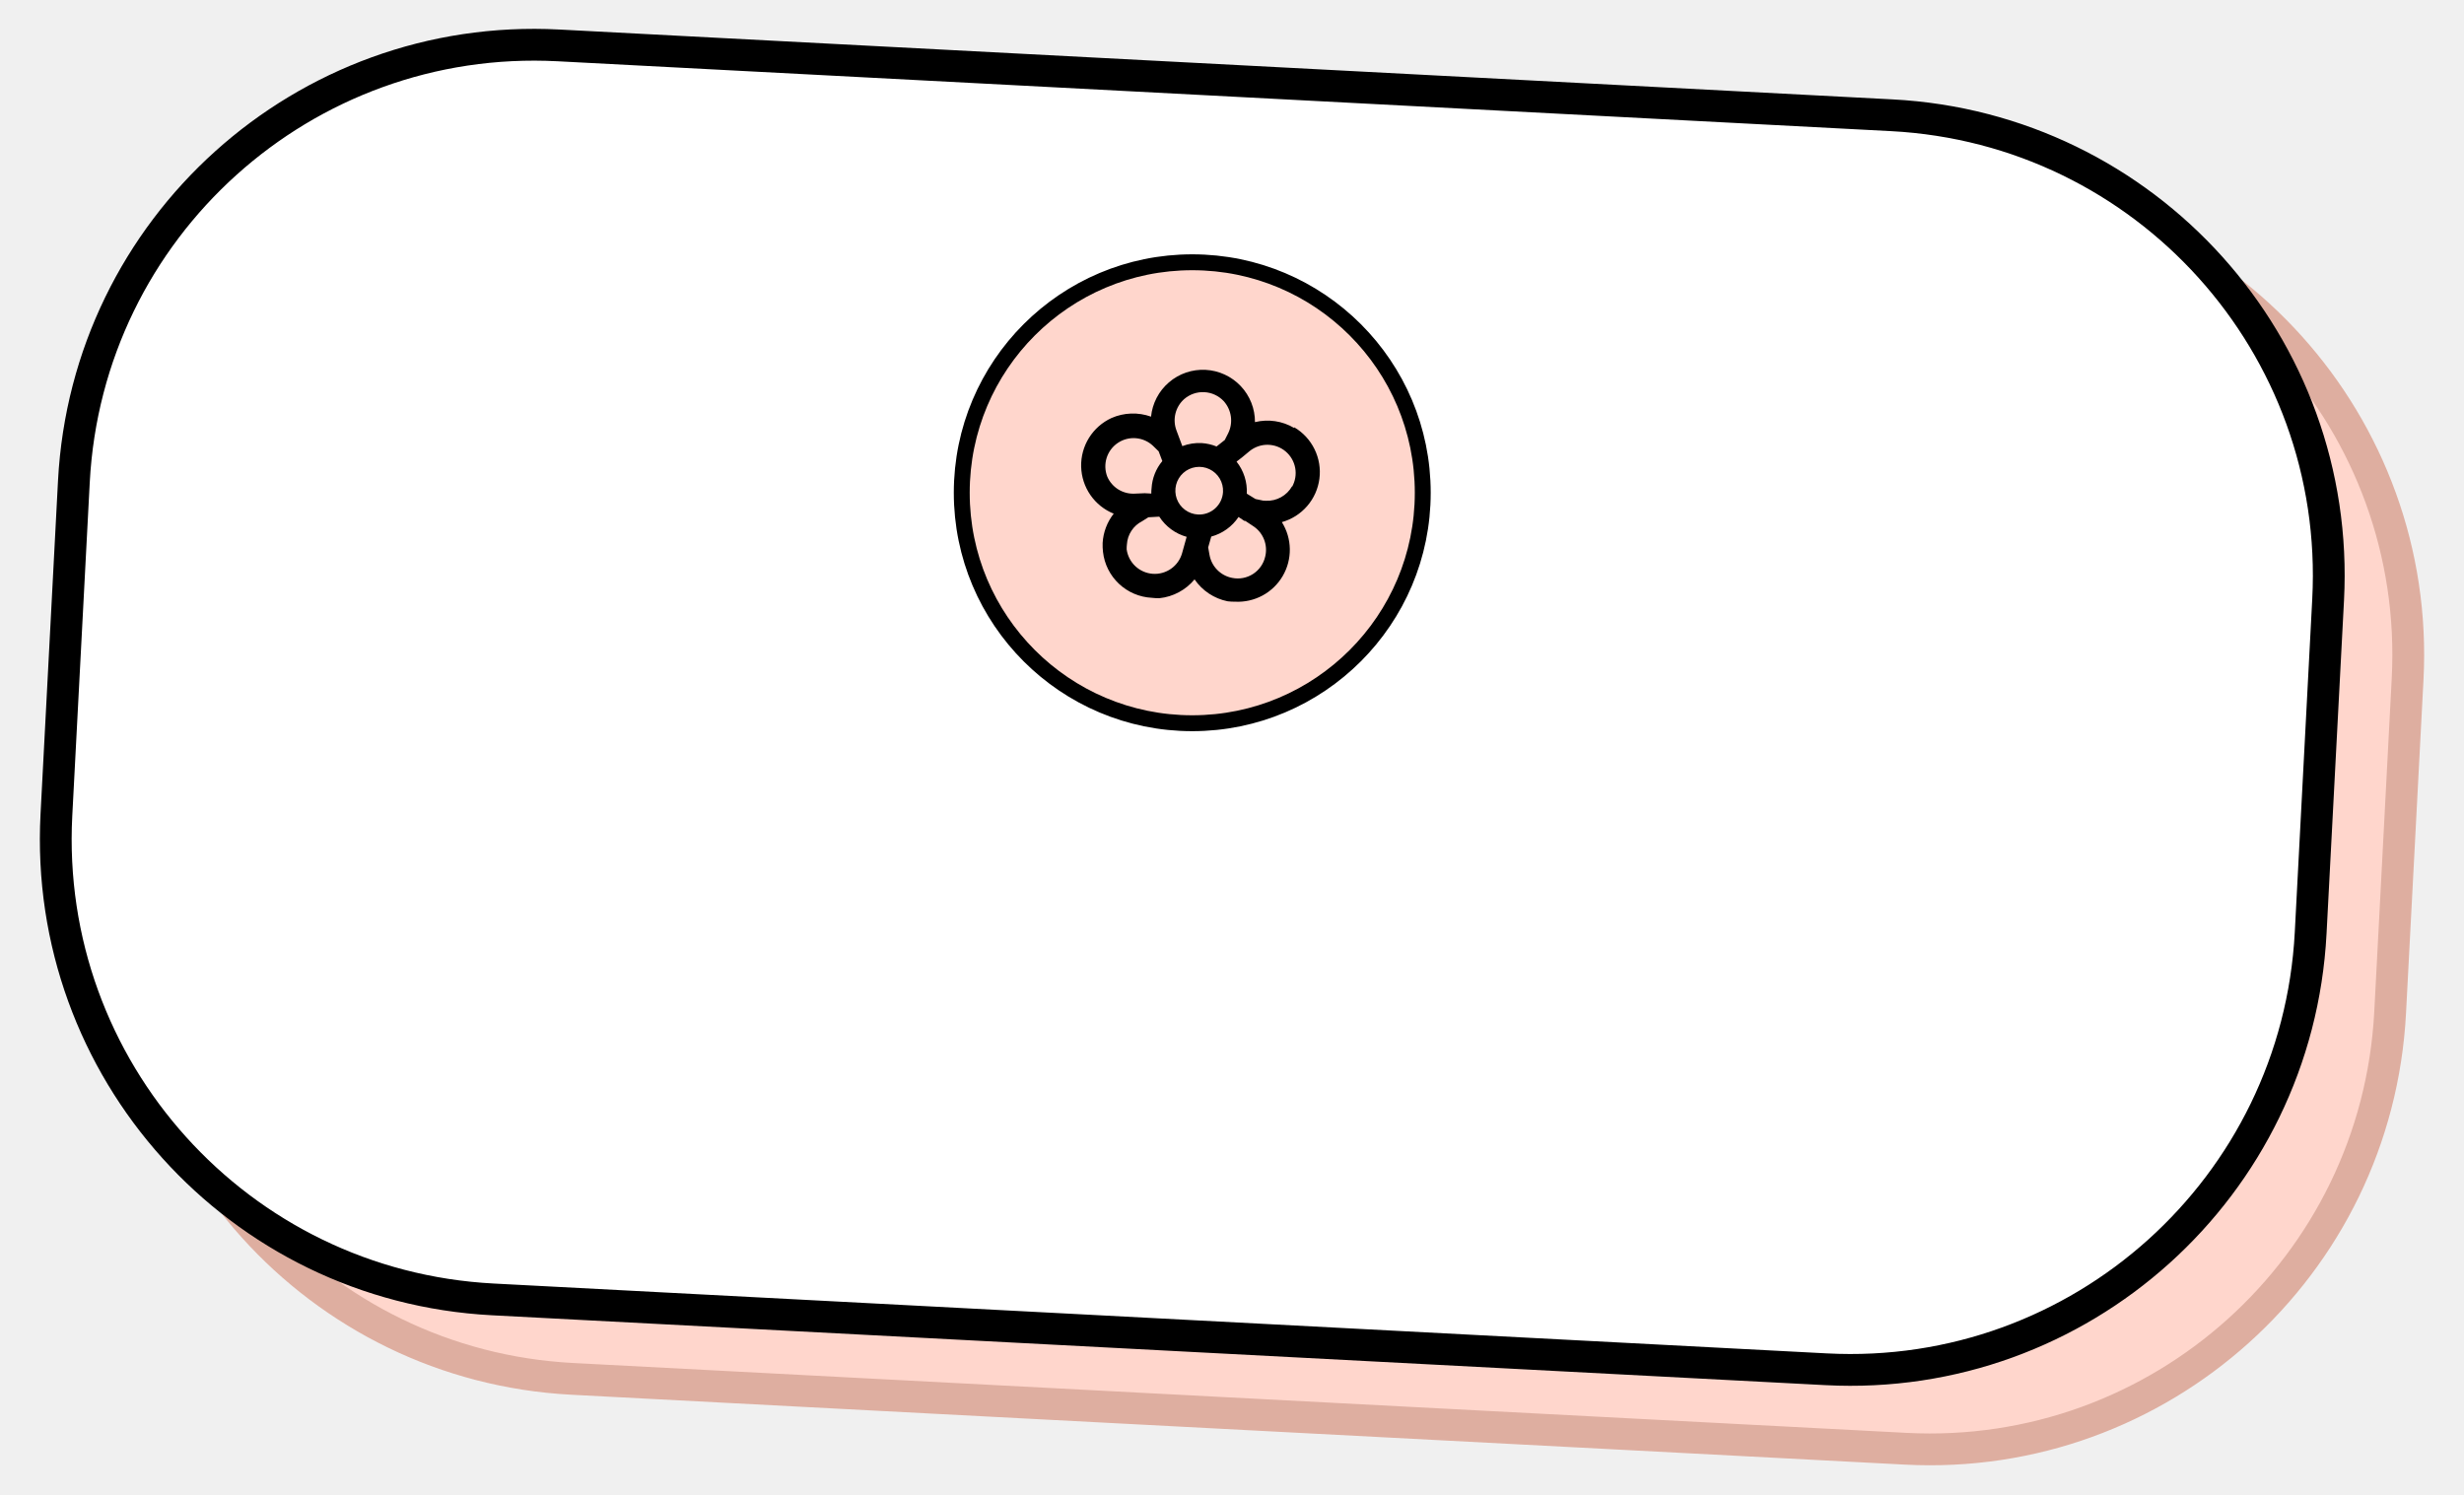
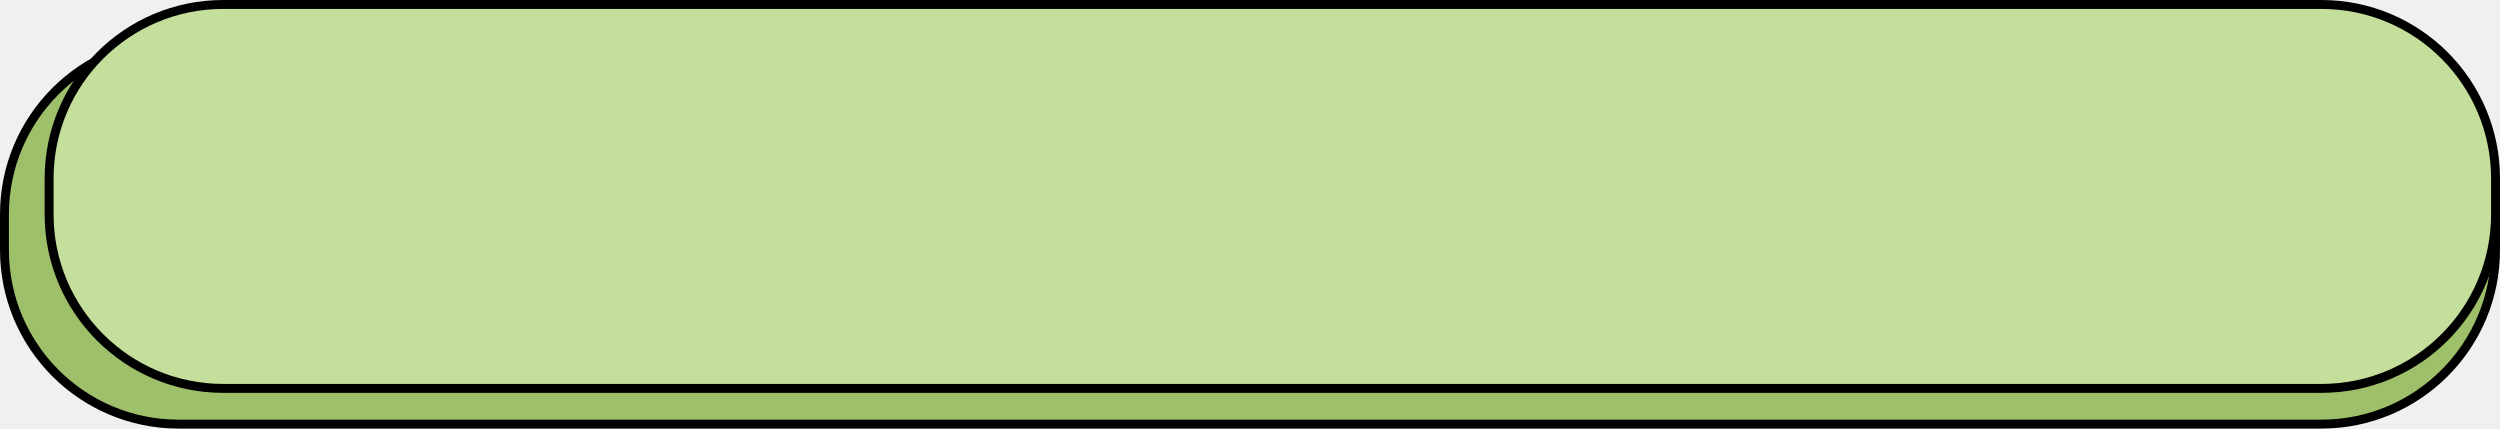
- <svg xmlns="http://www.w3.org/2000/svg" width="155" height="94" viewBox="0 0 155 94" fill="none">
-   <rect x="11.165" y="6.338" width="142" height="79" rx="29" transform="rotate(3 11.1646 6.33829)" fill="#FFD6CC" stroke="#DEAEA0" stroke-width="2" />
-   <rect x="6.165" y="1.338" width="142" height="79" rx="29" transform="rotate(3 6.16456 1.33829)" fill="white" stroke="black" stroke-width="2" />
-   <circle cx="75" cy="31" r="14.5" fill="#FFD6CC" stroke="black" />
-   <path d="M81.412 26.925C80.67 26.484 79.784 26.352 78.945 26.556C78.949 25.714 78.629 24.902 78.05 24.29C77.472 23.678 76.68 23.312 75.839 23.268C74.998 23.224 74.173 23.505 73.534 24.054C72.894 24.602 72.491 25.375 72.407 26.213C71.596 25.922 70.704 25.953 69.916 26.3C69.335 26.568 68.845 27 68.506 27.543C68.168 28.086 67.995 28.716 68.011 29.355C68.026 29.995 68.228 30.616 68.592 31.142C68.956 31.668 69.466 32.076 70.059 32.316C69.645 32.845 69.401 33.487 69.362 34.157C69.355 34.346 69.363 34.534 69.385 34.722C69.471 35.489 69.827 36.2 70.39 36.729C70.952 37.258 71.684 37.57 72.455 37.609C72.614 37.628 72.775 37.636 72.935 37.634C73.798 37.544 74.591 37.119 75.145 36.45C75.631 37.162 76.376 37.657 77.22 37.828C77.379 37.848 77.54 37.856 77.7 37.854C78.298 37.884 78.892 37.75 79.419 37.466C79.946 37.182 80.385 36.759 80.688 36.242C80.991 35.726 81.146 35.136 81.137 34.538C81.128 33.939 80.954 33.355 80.636 32.848C81.254 32.675 81.807 32.325 82.227 31.84C82.647 31.355 82.915 30.758 82.998 30.122C83.081 29.485 82.975 28.839 82.693 28.263C82.412 27.687 81.967 27.206 81.414 26.881L81.412 26.925ZM74.493 25.106C74.844 24.803 75.299 24.647 75.762 24.672C76.225 24.696 76.661 24.898 76.979 25.236C77.221 25.505 77.377 25.841 77.428 26.199C77.479 26.558 77.422 26.923 77.264 27.249L77.046 27.68L76.529 28.089C76.231 27.969 75.915 27.896 75.594 27.875C75.179 27.853 74.764 27.919 74.375 28.066L74.006 27.078C73.878 26.739 73.856 26.369 73.943 26.016C74.03 25.664 74.221 25.347 74.493 25.106ZM69.655 29.989C69.507 29.613 69.492 29.197 69.613 28.81C69.733 28.424 69.982 28.09 70.318 27.865C70.654 27.639 71.057 27.534 71.46 27.569C71.863 27.603 72.243 27.773 72.536 28.052L72.886 28.394L73.117 29.007C72.715 29.489 72.478 30.087 72.441 30.714C72.427 30.825 72.421 30.938 72.424 31.051L72.012 31.029L71.379 31.056C71.017 31.075 70.659 30.983 70.35 30.793C70.042 30.602 69.8 30.322 69.655 29.989ZM74.36 34.802C74.249 35.197 74.005 35.542 73.669 35.778C73.334 36.015 72.927 36.128 72.517 36.1C72.108 36.071 71.721 35.902 71.421 35.622C71.122 35.341 70.928 34.966 70.873 34.559C70.871 34.454 70.877 34.349 70.889 34.245C70.908 33.941 71.006 33.646 71.173 33.392C71.341 33.137 71.572 32.93 71.844 32.793L72.24 32.543L72.926 32.504C73.324 33.124 73.936 33.576 74.647 33.773L74.36 34.802ZM75.359 32.369C75.062 32.353 74.777 32.25 74.54 32.072C74.302 31.895 74.122 31.651 74.023 31.371C73.924 31.092 73.91 30.789 73.983 30.501C74.056 30.214 74.213 29.954 74.433 29.756C74.654 29.557 74.928 29.429 75.222 29.386C75.516 29.344 75.815 29.389 76.083 29.517C76.351 29.645 76.575 29.849 76.726 30.104C76.878 30.359 76.951 30.653 76.935 30.949C76.914 31.346 76.736 31.719 76.441 31.985C76.145 32.252 75.756 32.389 75.359 32.369ZM79.591 35.009C79.49 35.462 79.215 35.857 78.825 36.109C78.436 36.361 77.963 36.45 77.508 36.356C77.149 36.287 76.821 36.109 76.566 35.847C76.311 35.586 76.143 35.253 76.082 34.892L76.001 34.438L76.195 33.757C76.897 33.568 77.507 33.13 77.911 32.525L78.274 32.769L78.341 32.773L78.82 33.091C79.132 33.291 79.374 33.583 79.512 33.927C79.65 34.27 79.678 34.649 79.591 35.009ZM81.28 30.591C81.117 30.881 80.876 31.12 80.585 31.281C80.294 31.442 79.965 31.519 79.632 31.504L79.453 31.494L78.977 31.394L78.431 31.058C78.469 30.329 78.239 29.613 77.786 29.041L78.123 28.781L78.617 28.371C78.939 28.114 79.341 27.976 79.753 27.982C80.165 27.988 80.563 28.137 80.877 28.404C81.192 28.671 81.403 29.039 81.477 29.445C81.55 29.85 81.479 30.269 81.278 30.628L81.28 30.591Z" fill="black" />
+ <svg xmlns="http://www.w3.org/2000/svg" width="280" height="48" viewBox="0 0 280 48" fill="none">
+   <rect x="0.5" y="4.5" width="279" height="43" rx="19.5" fill="#9EC06A" stroke="black" />
+   <rect x="5.5" y="0.5" width="274" height="43" rx="19.5" fill="#C4DF9B" stroke="black" />
</svg>
